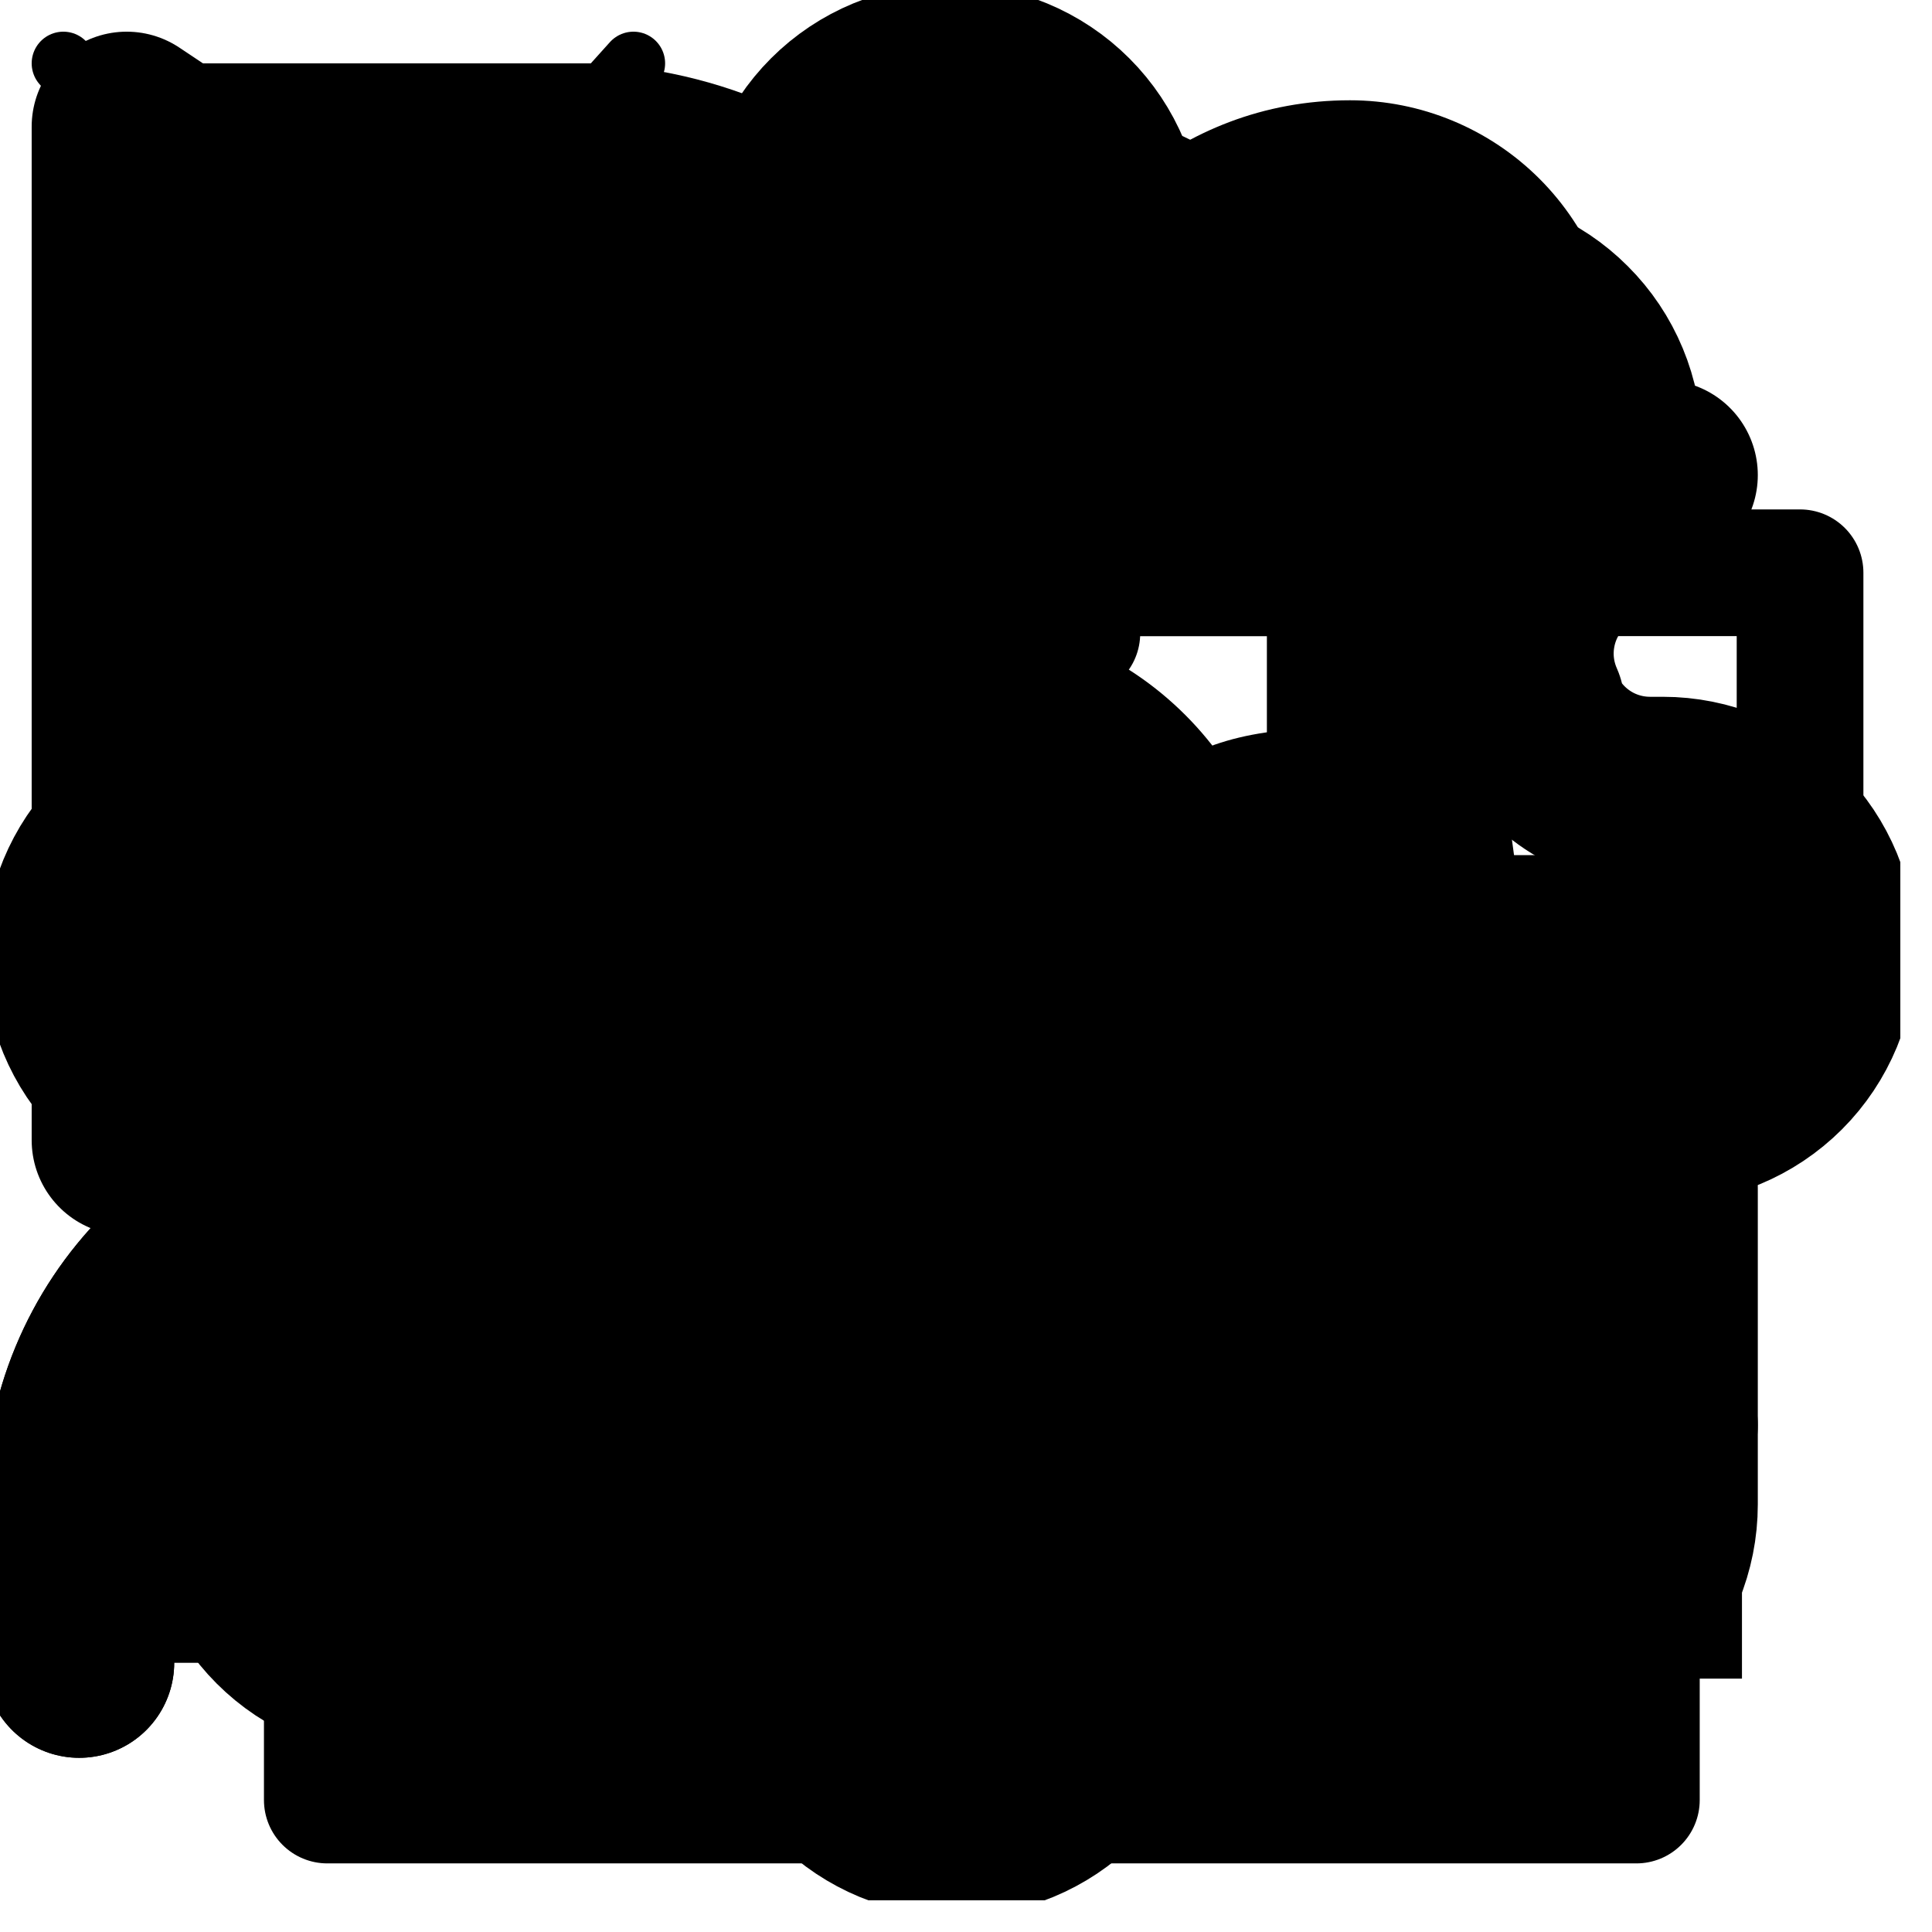
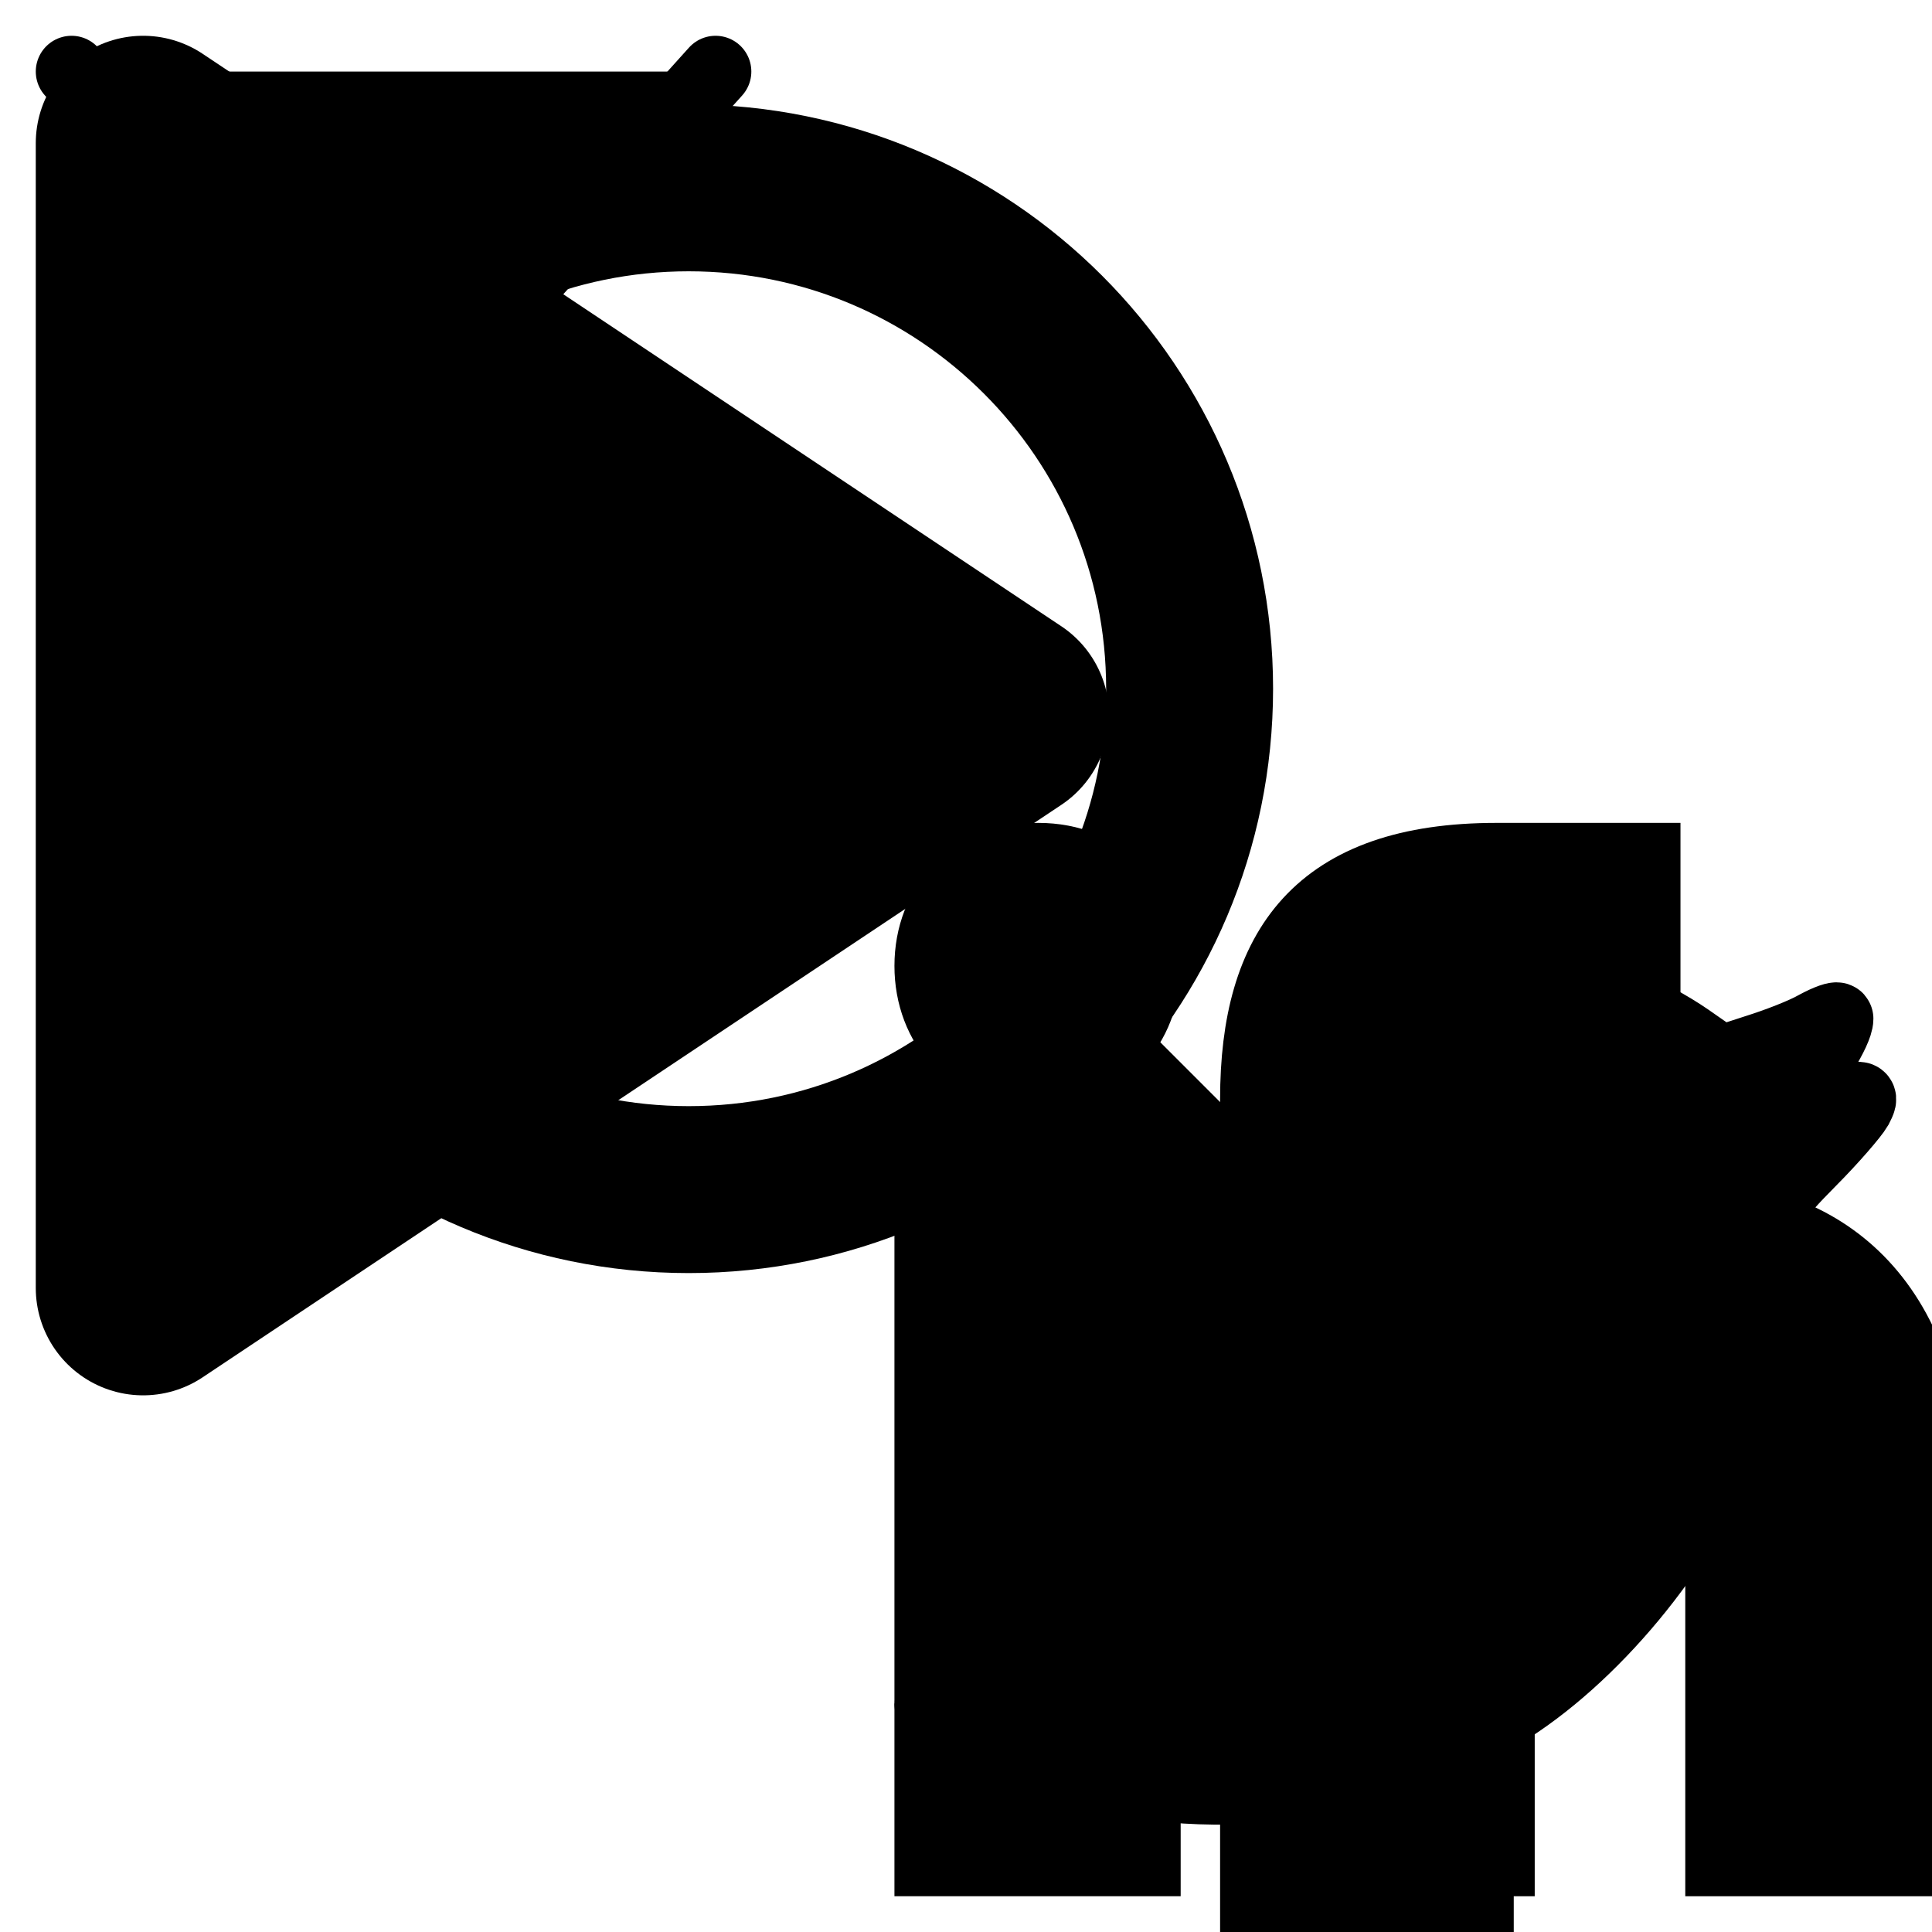
<svg xmlns="http://www.w3.org/2000/svg">
  <style>:root svg:not(:target){display:none}</style>
  <svg id="search-icon" width="21" height="21" viewBox="0 0 21 21" fill="none" stroke="currentColor">
    <path d="M9.625 16.625C13.491 16.625 16.625 13.491 16.625 9.625C16.625 5.759 13.491 2.625 9.625 2.625C5.759 2.625 2.625 5.759 2.625 9.625C2.625 13.491 5.759 16.625 9.625 16.625Z" stroke-width="2.333" stroke-linecap="round" stroke-linejoin="round" />
    <path d="M18.375 18.375L14.569 14.569" stroke-width="2.333" stroke-linecap="round" stroke-linejoin="round" />
  </svg>
-   <svg id="gift-icon" width="31" height="31" viewBox="0 0 31 31" fill="none" stroke="currentColor">
-     <path d="M25.833 15.5V28.417H5.167V15.5" stroke-width="2" stroke-linecap="round" stroke-linejoin="round" />
-     <path d="M28.417 9.042H2.583V15.5H28.417V9.042Z" stroke-width="2" stroke-linecap="round" stroke-linejoin="round" />
-     <path d="M15.5 28.417V9.042" stroke-width="2" stroke-linecap="round" stroke-linejoin="round" />
-     <path d="M15.5 9.042H9.688C8.831 9.042 8.01 8.701 7.404 8.096C6.799 7.49 6.458 6.669 6.458 5.813C6.458 4.956 6.799 4.135 7.404 3.529C8.01 2.924 8.831 2.583 9.688 2.583C14.208 2.583 15.5 9.042 15.5 9.042Z" stroke-width="2" stroke-linecap="round" stroke-linejoin="round" />
-     <path d="M15.5 9.042H21.312C22.169 9.042 22.99 8.701 23.596 8.096C24.201 7.49 24.542 6.669 24.542 5.813C24.542 4.956 24.201 4.135 23.596 3.529C22.99 2.924 22.169 2.583 21.312 2.583C16.792 2.583 15.5 9.042 15.5 9.042Z" stroke-width="2" stroke-linecap="round" stroke-linejoin="round" />
-   </svg>
-   <svg id="notification-icon" width="30" height="30" viewBox="0 0 30 30" fill="none" stroke="currentColor">
-     <path d="M22.5 10C22.5 8.011 21.71 6.103 20.303 4.697C18.897 3.29 16.989 2.5 15 2.5C13.011 2.5 11.103 3.29 9.697 4.697C8.29 6.103 7.5 8.011 7.5 10C7.5 18.75 3.75 21.25 3.75 21.25H26.25C26.25 21.25 22.5 18.75 22.5 10Z" stroke-width="2.333" stroke-linecap="round" stroke-linejoin="round" />
-     <path d="M17.163 26.25C16.943 26.629 16.627 26.943 16.248 27.162C15.868 27.381 15.438 27.496 15 27.496C14.562 27.496 14.132 27.381 13.752 27.162C13.373 26.943 13.057 26.629 12.838 26.25" stroke-width="2.333" stroke-linecap="round" stroke-linejoin="round" />
-   </svg>
-   <svg id="account-icon" width="23" height="30" viewBox="0 0 23 30" fill="none" stroke="currentColor">
-     <g clip-path="url(#clip0_9_47)">
-       <path d="M21.25 26.25V23.75C21.25 22.424 20.723 21.152 19.785 20.215C18.848 19.277 17.576 18.75 16.25 18.75H6.25C4.924 18.75 3.652 19.277 2.714 20.215C1.777 21.152 1.25 22.424 1.25 23.75V26.25" stroke-width="3" stroke-linecap="round" stroke-linejoin="round" />
-       <path d="M11.25 13.75C14.011 13.75 16.25 11.511 16.25 8.75C16.25 5.989 14.011 3.75 11.25 3.75C8.489 3.75 6.25 5.989 6.25 8.75C6.25 11.511 8.489 13.75 11.25 13.75Z" stroke-width="3" stroke-linecap="round" stroke-linejoin="round" />
-     </g>
-     <defs>
-       <clipPath id="clip0_9_47">
-         <rect width="23" height="30" />
-       </clipPath>
-     </defs>
-   </svg>
-   <svg id="users-icon" width="30" height="30" viewBox="0 0 30 30" fill="currentColor" stroke="currentColor">
-     <g clip-path="url(#clip0_9_47)">
-       <path d="M21.25 26.25V23.75C21.25 22.424 20.723 21.152 19.785 20.215C18.848 19.277 17.576 18.75 16.25 18.75H6.25C4.924 18.75 3.652 19.277 2.714 20.215C1.777 21.152 1.25 22.424 1.25 23.75V26.25" stroke-width="3" stroke-linecap="round" stroke-linejoin="round" />
-       <path d="M11.25 13.75C14.011 13.75 16.25 11.511 16.25 8.75C16.25 5.989 14.011 3.75 11.25 3.75C8.489 3.75 6.25 5.989 6.25 8.75C6.25 11.511 8.489 13.75 11.25 13.75Z" stroke-width="3" stroke-linecap="round" stroke-linejoin="round" />
-       <path d="M28.75 26.25V23.75C28.749 22.642 28.38 21.566 27.702 20.69C27.023 19.815 26.073 19.189 25 18.913" stroke-width="3" stroke-linecap="round" stroke-linejoin="round" />
-       <path d="M20 3.913C21.076 4.188 22.029 4.813 22.709 5.69C23.39 6.567 23.76 7.646 23.76 8.756C23.76 9.866 23.39 10.945 22.709 11.822C22.029 12.699 21.076 13.325 20 13.6" stroke-width="3" stroke-linecap="round" stroke-linejoin="round" />
-     </g>
-     <defs>
-       <clipPath id="clip0_9_47">
-         <rect width="30" height="30" />
-       </clipPath>
-     </defs>
-   </svg>
-   <svg id="lists-icon" width="30" height="30" viewBox="0 0 30 30" fill="none" stroke="currentColor">
-     <path d="M10 7.5H26.25" stroke-width="3" stroke-linecap="round" stroke-linejoin="round" />
-     <path d="M10 15H26.25" stroke-width="3" stroke-linecap="round" stroke-linejoin="round" />
-     <path d="M10 22.5H26.25" stroke-width="3" stroke-linecap="round" stroke-linejoin="round" />
-     <path d="M3.75 7.5H3.763" stroke-width="3" stroke-linecap="round" stroke-linejoin="round" />
-     <path d="M3.75 15H3.763" stroke-width="3" stroke-linecap="round" stroke-linejoin="round" />
-     <path d="M3.75 22.5H3.763" stroke-width="3" stroke-linecap="round" stroke-linejoin="round" />
-   </svg>
-   <svg id="downloads-icon" width="30" height="30" viewBox="0 0 30 30" fill="none" stroke="currentColor">
-     <path d="M26.25 18.75V23.75C26.25 24.413 25.987 25.049 25.518 25.518C25.049 25.987 24.413 26.25 23.75 26.25H6.25C5.587 26.25 4.951 25.987 4.482 25.518C4.013 25.049 3.75 24.413 3.75 23.75V18.75" stroke-width="3" stroke-linecap="round" stroke-linejoin="round" />
-     <path d="M8.75 12.5L15 18.75L21.25 12.5" stroke-width="3" stroke-linecap="round" stroke-linejoin="round" />
-     <path d="M15 18.75V3.75" stroke-width="3" stroke-linecap="round" stroke-linejoin="round" />
-   </svg>
-   <svg id="settings-icon" width="30" height="30" viewBox="0 0 30 30" fill="none" stroke="currentColor">
-     <g clip-path="url(#clip0_9_33)">
-       <path d="M15 18.75C17.071 18.75 18.75 17.071 18.75 15C18.75 12.929 17.071 11.25 15 11.25C12.929 11.25 11.25 12.929 11.25 15C11.25 17.071 12.929 18.75 15 18.75Z" stroke-width="3" stroke-linecap="round" stroke-linejoin="round" />
-       <path d="M24.25 18.75C24.084 19.127 24.034 19.545 24.108 19.951C24.181 20.356 24.374 20.73 24.663 21.025L24.738 21.1C24.97 21.332 25.154 21.608 25.28 21.911C25.406 22.215 25.471 22.54 25.471 22.869C25.471 23.197 25.406 23.523 25.28 23.826C25.154 24.13 24.97 24.405 24.738 24.637C24.505 24.87 24.23 25.054 23.926 25.18C23.623 25.306 23.297 25.371 22.969 25.371C22.64 25.371 22.315 25.306 22.011 25.18C21.708 25.054 21.432 24.87 21.2 24.637L21.125 24.562C20.83 24.274 20.456 24.081 20.051 24.008C19.645 23.934 19.227 23.984 18.85 24.15C18.48 24.308 18.165 24.572 17.943 24.907C17.721 25.242 17.602 25.635 17.6 26.038V26.25C17.6 26.913 17.337 27.549 16.868 28.018C16.399 28.487 15.763 28.75 15.1 28.75C14.437 28.75 13.801 28.487 13.332 28.018C12.863 27.549 12.6 26.913 12.6 26.25V26.137C12.59 25.724 12.456 25.323 12.216 24.986C11.975 24.649 11.638 24.393 11.25 24.25C10.873 24.084 10.455 24.034 10.049 24.108C9.644 24.181 9.27 24.374 8.975 24.663L8.9 24.738C8.668 24.97 8.392 25.154 8.089 25.28C7.785 25.406 7.46 25.471 7.131 25.471C6.803 25.471 6.477 25.406 6.174 25.28C5.87 25.154 5.595 24.97 5.362 24.738C5.13 24.505 4.946 24.23 4.82 23.926C4.694 23.623 4.629 23.297 4.629 22.969C4.629 22.64 4.694 22.315 4.82 22.011C4.946 21.708 5.13 21.432 5.362 21.2L5.438 21.125C5.726 20.83 5.919 20.456 5.993 20.051C6.066 19.645 6.016 19.227 5.85 18.85C5.692 18.48 5.428 18.165 5.093 17.943C4.758 17.721 4.365 17.602 3.962 17.6H3.75C3.087 17.6 2.451 17.337 1.982 16.868C1.513 16.399 1.25 15.763 1.25 15.1C1.25 14.437 1.513 13.801 1.982 13.332C2.451 12.863 3.087 12.6 3.75 12.6H3.862C4.276 12.59 4.678 12.456 5.014 12.216C5.351 11.975 5.607 11.638 5.75 11.25C5.916 10.873 5.966 10.455 5.893 10.049C5.819 9.644 5.626 9.27 5.338 8.975L5.263 8.9C5.03 8.668 4.846 8.392 4.72 8.089C4.594 7.785 4.529 7.46 4.529 7.131C4.529 6.803 4.594 6.477 4.72 6.174C4.846 5.87 5.03 5.595 5.263 5.362C5.495 5.13 5.77 4.946 6.074 4.82C6.377 4.694 6.703 4.629 7.031 4.629C7.36 4.629 7.685 4.694 7.989 4.82C8.292 4.946 8.568 5.13 8.8 5.362L8.875 5.438C9.17 5.726 9.544 5.919 9.949 5.993C10.355 6.066 10.773 6.016 11.15 5.85H11.25C11.62 5.692 11.935 5.428 12.157 5.093C12.379 4.758 12.498 4.365 12.5 3.962V3.75C12.5 3.087 12.763 2.451 13.232 1.982C13.701 1.513 14.337 1.25 15 1.25C15.663 1.25 16.299 1.513 16.768 1.982C17.237 2.451 17.5 3.087 17.5 3.75V3.862C17.502 4.265 17.621 4.658 17.843 4.993C18.065 5.328 18.38 5.592 18.75 5.75C19.127 5.916 19.545 5.966 19.951 5.893C20.356 5.819 20.73 5.626 21.025 5.338L21.1 5.263C21.332 5.03 21.608 4.846 21.911 4.72C22.215 4.594 22.54 4.529 22.869 4.529C23.197 4.529 23.523 4.594 23.826 4.72C24.13 4.846 24.405 5.03 24.637 5.263C24.87 5.495 25.054 5.77 25.18 6.074C25.306 6.377 25.371 6.703 25.371 7.031C25.371 7.36 25.306 7.685 25.18 7.989C25.054 8.292 24.87 8.568 24.637 8.8L24.562 8.875C24.274 9.17 24.081 9.544 24.008 9.949C23.934 10.355 23.984 10.773 24.15 11.15V11.25C24.308 11.62 24.572 11.935 24.907 12.157C25.242 12.379 25.635 12.498 26.038 12.5H26.25C26.913 12.5 27.549 12.763 28.018 13.232C28.487 13.701 28.75 14.337 28.75 15C28.75 15.663 28.487 16.299 28.018 16.768C27.549 17.237 26.913 17.5 26.25 17.5H26.137C25.735 17.502 25.342 17.621 25.007 17.843C24.672 18.065 24.409 18.38 24.25 18.75V18.75Z" stroke-width="3" stroke-linecap="round" stroke-linejoin="round" />
-     </g>
-     <defs>
-       <clipPath id="clip0_9_33">
-         <rect width="30" height="30" fill="currentColor" />
-       </clipPath>
-     </defs>
-   </svg>
-   <svg id="play-icon" width="16" height="17" viewBox="0 0 16 17" fill="currentColor" stroke="currentColor">
-     <path d="M2 2L14 8.639L2 15.279V2Z" stroke-width="2.5" stroke-linecap="round" stroke-linejoin="round" />
-   </svg>
-   <svg id="flat-arrow-icon" width="16" height="9" viewBox="0 0 16 9" fill="currentColor" stroke="currentColor">
-     <path d="M2 2L8 7" stroke-width="2" stroke-linecap="square" />
-     <path d="M8 7L14 2" stroke-width="2" stroke-linecap="square" />
-   </svg>
  <svg id="arrow-icon" width="11" height="7" viewBox="0 0 11 7" fill="currentColor" stroke="currentColor">
    <path d="M10 1L5.5 6L1 1" stroke-linecap="round" stroke-linejoin="round" />
-   </svg>
-   <svg id="globe-icon" width="18" height="18" viewBox="0 0 18 18" fill="none" stroke="currentColor">
-     <path d="M9 16.5C13.142 16.5 16.5 13.142 16.5 9C16.5 4.858 13.142 1.5 9 1.5C4.858 1.5 1.5 4.858 1.5 9C1.5 13.142 4.858 16.5 9 16.5Z" stroke-linecap="round" stroke-linejoin="round" />
-     <path d="M1.5 9H16.5" stroke-linecap="round" stroke-linejoin="round" />
-     <path d="M9 1.5C10.876 3.554 11.942 6.219 12 9C11.942 11.781 10.876 14.446 9 16.5C7.124 14.446 6.058 11.781 6 9C6.058 6.219 7.124 3.554 9 1.5V1.5Z" stroke-linecap="round" stroke-linejoin="round" />
-   </svg>
-   <svg id="like-icon" width="14" height="14" viewBox="0 0 14 14" fill="currentColor">
-     <path d="M3.563 2.024C5.527 1.745 7 4.019 7 4.019C7 4.019 8.473 1.745 10.437 2.024C12.136 2.264 13.383 4.019 12.892 6.015C12.499 7.612 8.473 11.669 7 13C5.527 11.669 1.501 7.612 1.108 6.015C0.617 4.019 1.864 2.264 3.563 2.024Z" />
  </svg>
  <svg id="facebook-icon" width="39" height="39" viewBox="0 0 39 39" fill="currentColor" stroke="currentColor">
    <path fill-rule="evenodd" clip-rule="evenodd" d="M17.551 27V19.499H16V16.915H17.551V15.363C17.551 13.254 18.426 12 20.914 12H22.985V14.585H21.691C20.722 14.585 20.658 14.946 20.658 15.62L20.655 16.914H23L22.726 19.499H20.655V27H17.551Z" />
  </svg>
  <svg id="linkedin-icon" width="39" height="39" viewBox="0 0 39 39" fill="currentColor" stroke="currentColor">
    <path fill-rule="evenodd" clip-rule="evenodd" d="M16 26H13V17H16V26Z" />
    <path fill-rule="evenodd" clip-rule="evenodd" d="M14.491 15H14.474C13.579 15 13 14.333 13 13.499C13 12.648 13.596 12 14.509 12C15.421 12 15.983 12.648 16 13.499C16 14.333 15.421 15 14.491 15Z" />
    <path fill-rule="evenodd" clip-rule="evenodd" d="M27 26H24.052V21.295C24.052 20.114 23.625 19.307 22.558 19.307C21.744 19.307 21.259 19.851 21.046 20.376C20.968 20.564 20.948 20.826 20.948 21.089V26H18C18 26 18.039 18.032 18 17.207H20.948V18.452C21.34 17.854 22.041 17 23.606 17C25.546 17 27 18.257 27 20.958L27 26Z" />
  </svg>
  <svg id="twitter-icon" width="39" height="39" viewBox="0 0 39 39" fill="currentColor" stroke="currentColor">
    <path fill-rule="evenodd" clip-rule="evenodd" d="M19.312 16.926L19.34 17.402L18.871 17.344C17.161 17.12 15.668 16.363 14.4 15.091L13.78 14.46L13.62 14.926C13.282 15.965 13.498 17.062 14.202 17.8C14.578 18.208 14.493 18.266 13.845 18.023C13.62 17.946 13.423 17.887 13.404 17.917C13.338 17.985 13.564 18.868 13.742 19.218C13.986 19.703 14.484 20.179 15.029 20.46L15.489 20.684L14.944 20.694C14.418 20.694 14.4 20.703 14.456 20.907C14.644 21.538 15.386 22.208 16.212 22.5L16.795 22.703L16.288 23.014C15.536 23.461 14.653 23.713 13.77 23.733C13.348 23.742 13 23.781 13 23.81C13 23.907 14.146 24.451 14.813 24.665C16.814 25.296 19.19 25.024 20.975 23.946C22.243 23.179 23.511 21.655 24.103 20.179C24.422 19.392 24.741 17.955 24.741 17.266C24.741 16.819 24.77 16.761 25.296 16.227C25.606 15.916 25.897 15.576 25.953 15.479C26.047 15.295 26.038 15.295 25.559 15.46C24.76 15.751 24.648 15.712 25.042 15.275C25.333 14.965 25.681 14.402 25.681 14.237C25.681 14.207 25.54 14.256 25.38 14.343C25.211 14.441 24.835 14.586 24.554 14.674L24.046 14.839L23.586 14.518C23.332 14.343 22.976 14.149 22.788 14.091C22.309 13.955 21.576 13.974 21.144 14.13C19.97 14.567 19.228 15.693 19.312 16.926Z" />
  </svg>
-   <svg id="download-icon" width="24" height="24" viewBox="0 0 24 24" fill="currentColor" stroke="currentColor">
-     <path d="M21 15V19C21 19.53 20.789 20.039 20.414 20.414C20.039 20.789 19.53 21 19 21H5C4.47 21 3.961 20.789 3.586 20.414C3.211 20.039 3 19.53 3 19V15" stroke-width="2" stroke-linecap="round" stroke-linejoin="round" />
-     <path d="M7 10L12 15L17 10" stroke-width="2" stroke-linecap="round" stroke-linejoin="round" />
-     <path d="M12 15V3" stroke-width="2" stroke-linecap="round" stroke-linejoin="round" />
-   </svg>
  <svg id="play-trailer-icon" width="16" height="20" viewBox="0 0 16 20" fill="currentColor" stroke="currentColor">
    <path d="M2 2L14 10L2 18V2Z" stroke-width="3" stroke-linecap="round" stroke-linejoin="round" />
  </svg>
</svg>
